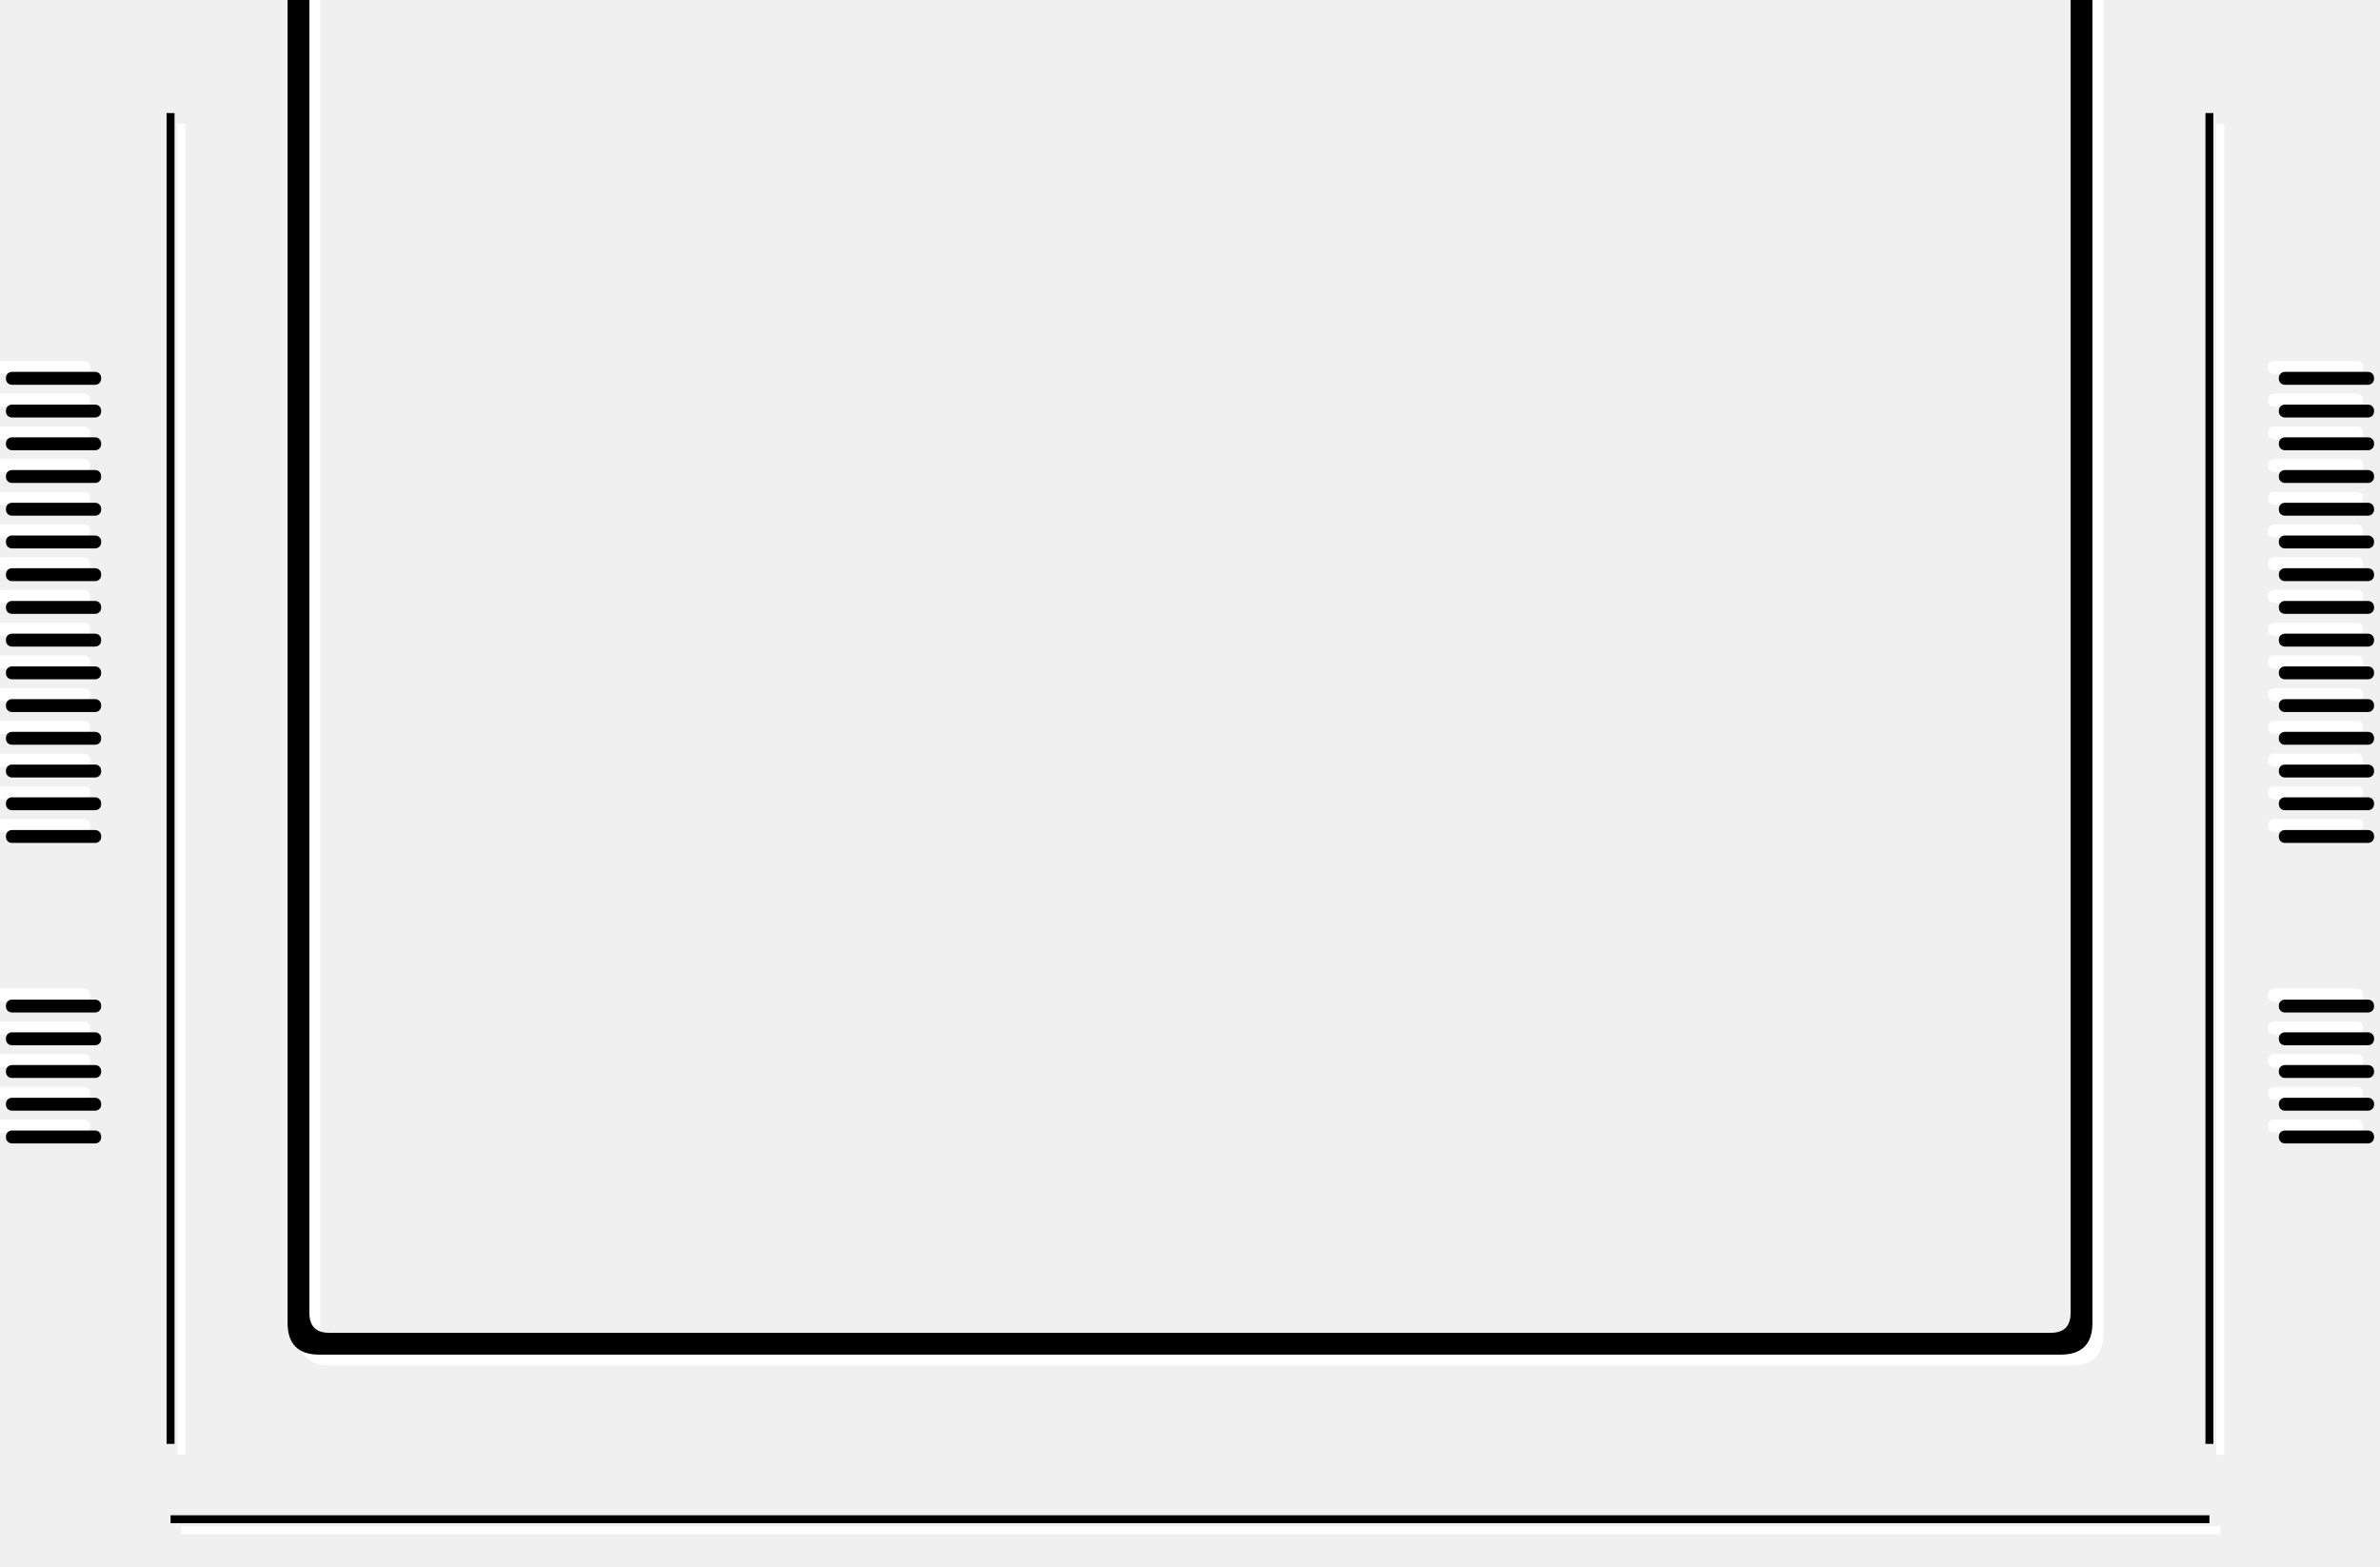
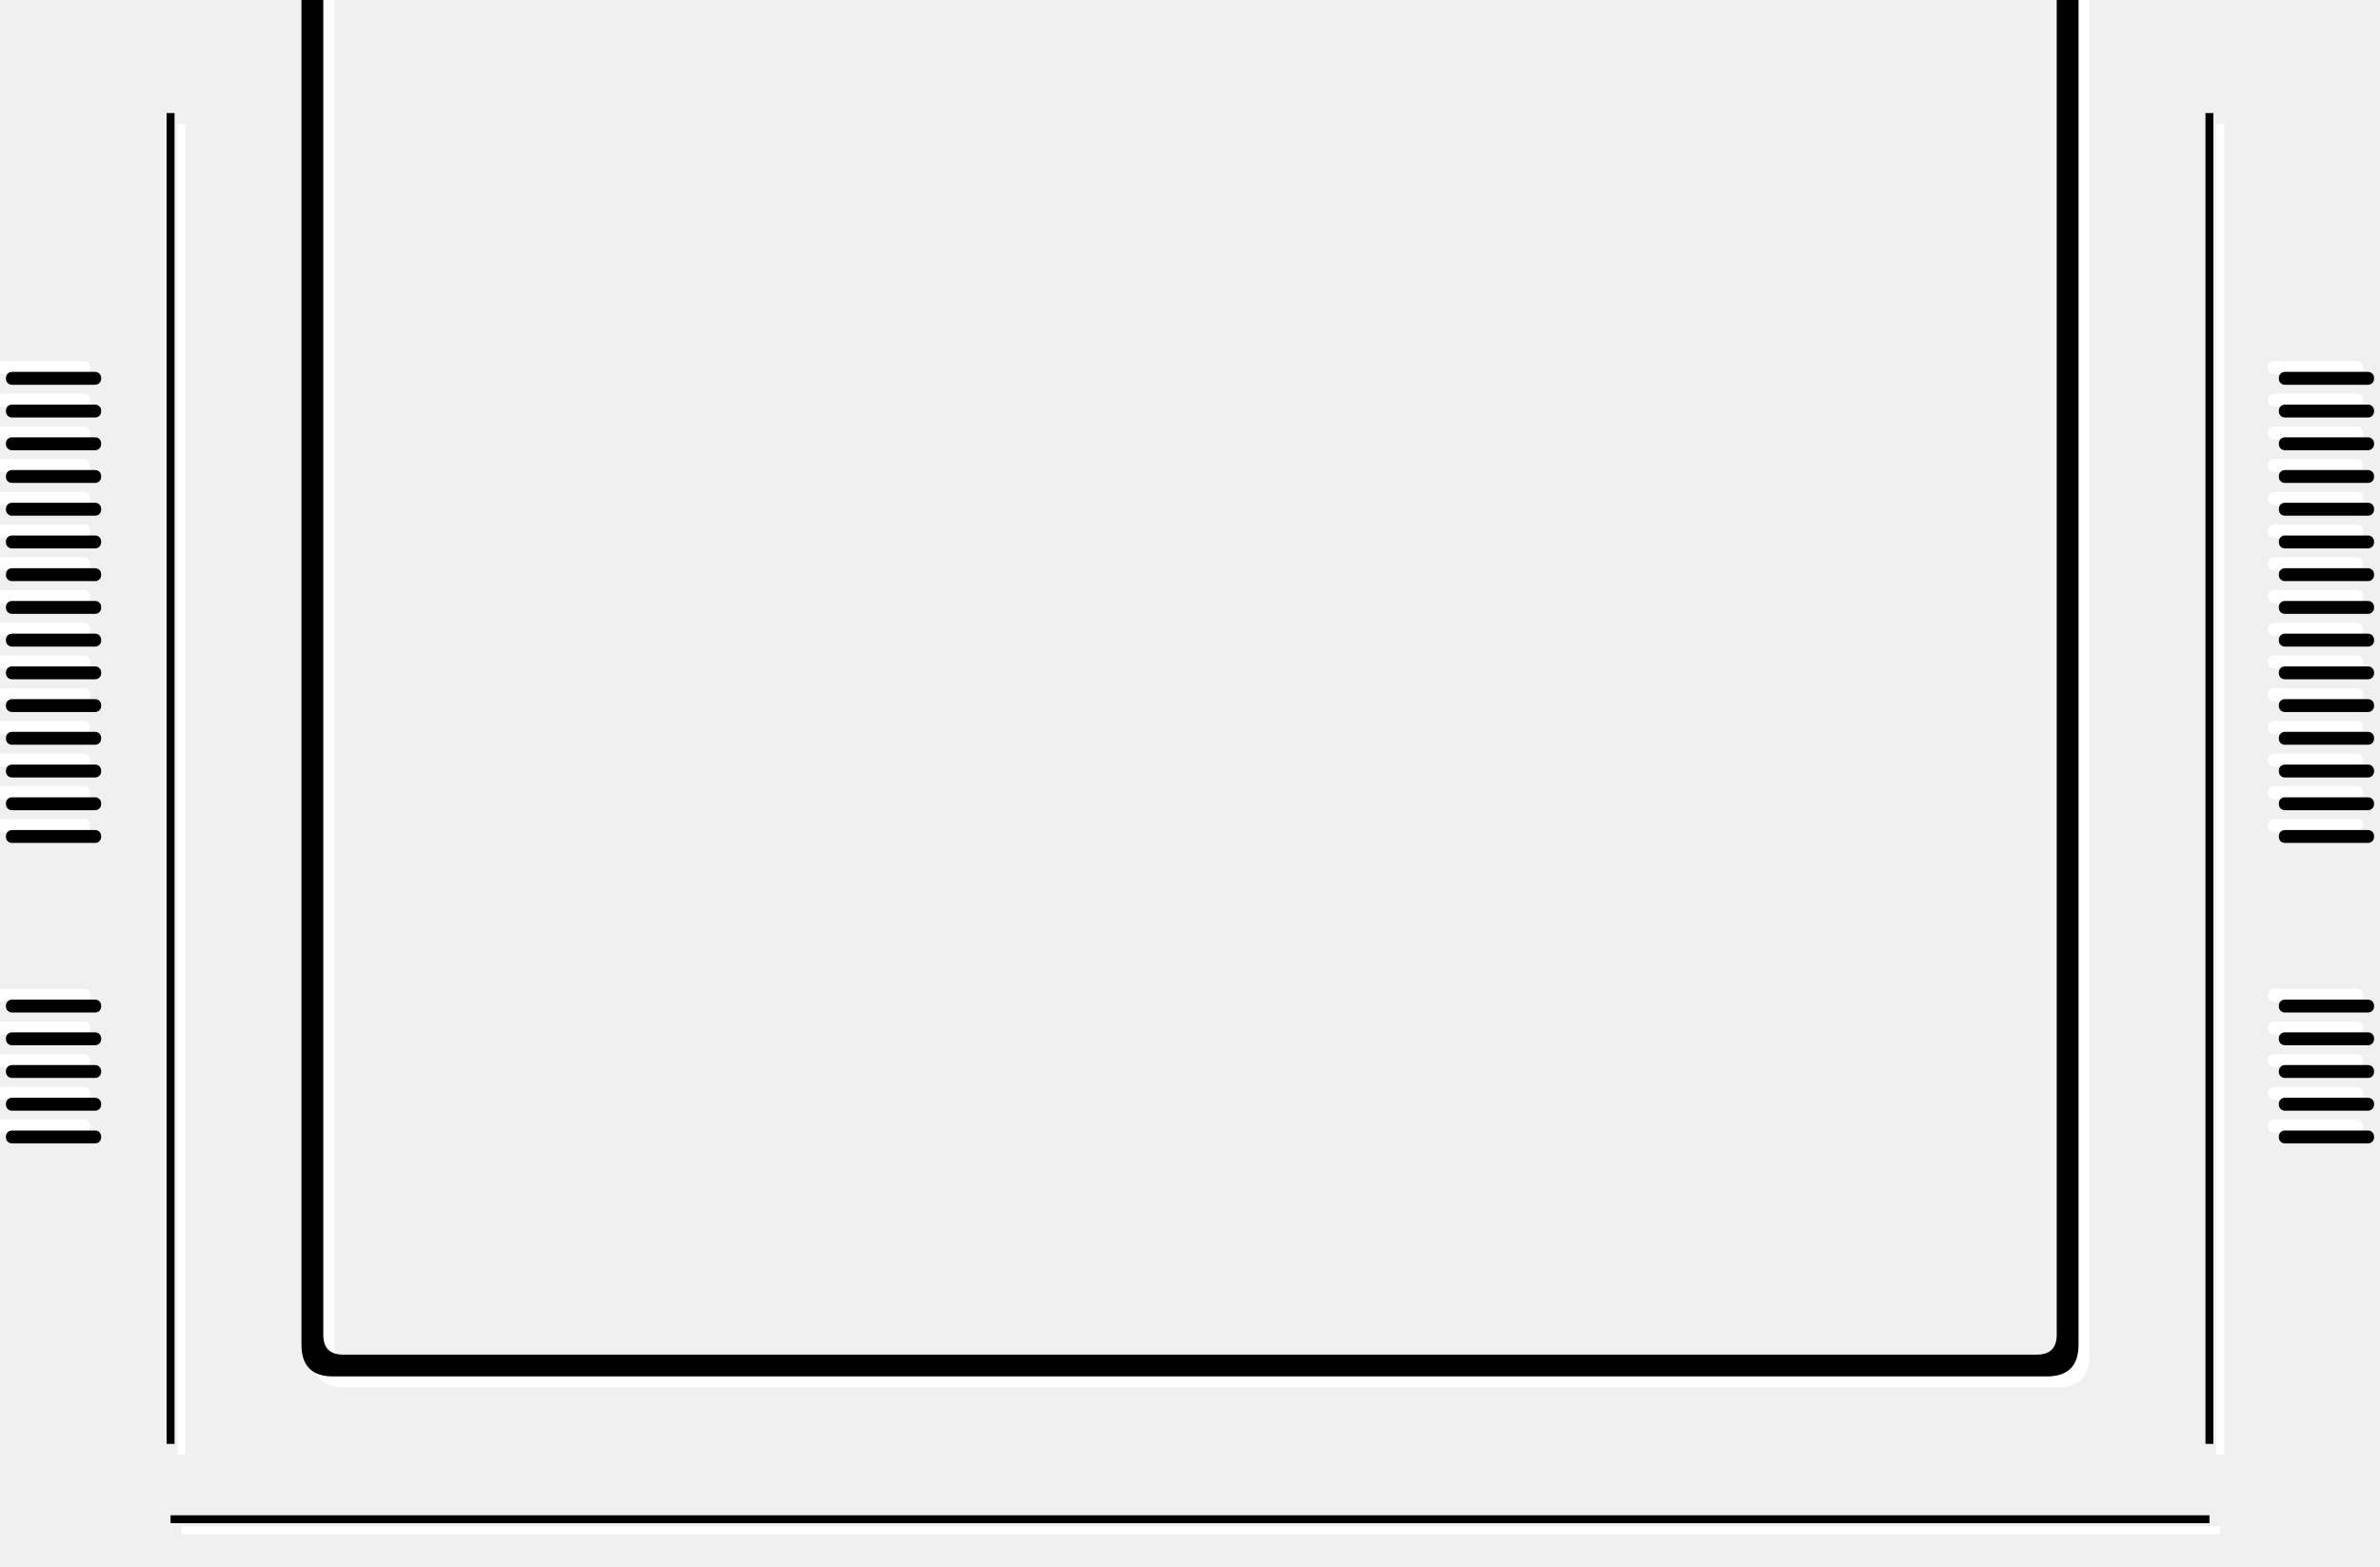
<svg xmlns="http://www.w3.org/2000/svg" viewBox="0 0 240 158">
  <defs>
    <g id="ribs">
      <rect x="0.6" y="37.5" width="9.6" height="1.3" rx="0.6" />
      <rect x="0.6" y="40.8" width="9.6" height="1.3" rx="0.6" />
      <rect x="0.6" y="44.1" width="9.6" height="1.3" rx="0.6" />
      <rect x="0.6" y="47.4" width="9.6" height="1.3" rx="0.6" />
      <rect x="0.6" y="50.7" width="9.6" height="1.3" rx="0.6" />
      <rect x="0.6" y="54" width="9.6" height="1.3" rx="0.6" />
      <rect x="0.6" y="57.3" width="9.6" height="1.3" rx="0.6" />
      <rect x="0.6" y="60.6" width="9.6" height="1.3" rx="0.6" />
      <rect x="0.6" y="63.9" width="9.6" height="1.3" rx="0.6" />
      <rect x="0.6" y="67.2" width="9.6" height="1.3" rx="0.6" />
      <rect x="0.6" y="70.5" width="9.6" height="1.3" rx="0.6" />
      <rect x="0.6" y="73.8" width="9.6" height="1.3" rx="0.6" />
      <rect x="0.6" y="77.1" width="9.6" height="1.3" rx="0.6" />
      <rect x="0.6" y="80.4" width="9.6" height="1.3" rx="0.6" />
      <rect x="0.6" y="83.7" width="9.6" height="1.3" rx="0.6" />
      <rect x="0.6" y="100.8" width="9.6" height="1.3" rx="0.6" />
      <rect x="0.6" y="104.1" width="9.6" height="1.3" rx="0.6" />
      <rect x="0.6" y="107.4" width="9.6" height="1.3" rx="0.6" />
      <rect x="0.6" y="110.7" width="9.6" height="1.3" rx="0.6" />
      <rect x="0.6" y="114" width="9.6" height="1.3" rx="0.6" />
    </g>
    <g id="grips">
      <use href="#ribs" />
      <use href="#ribs" transform="matrix(-1 0 0 1 240 0)" />
    </g>
    <g id="cuts">
      <rect x="16.8" y="11.4" width="0.8" height="134.2" />
      <rect x="222.4" y="11.4" width="0.8" height="134.2" />
      <rect x="17.2" y="152.8" width="205.6" height="0.8" />
-       <path fill-rule="evenodd" d="M 29 -2 L 211 -2 L 211 133.4 Q 211 136.6 207.8 136.6 L 32.2 136.6 Q 29 136.6 29 133.4 Z M 31.2 -2 L 208.8 -2 L 208.8 132.4 Q 208.8 134.4 206.8 134.4 L 33.2 134.4 Q 31.2 134.4 31.2 132.4 Z" />
+       <path fill-rule="evenodd" d="M 30.4 -2 L 209.6 -2 L 209.6 135.6 Q 209.6 138.8 206.4 138.8 L 33.6 138.8 Q 30.4 138.8 30.4 135.6 Z M 32.6 -2 L 207.4 -2 L 207.4 134.6 Q 207.4 136.6 205.4 136.6 L 34.6 136.6 Q 32.6 136.6 32.6 134.6 Z" />
    </g>
  </defs>
  <g fill="#fff">
    <use href="#grips" x="-1.1" y="-1.1" />
    <use href="#cuts" x="1.1" y="1.1" />
  </g>
  <g fill="#000">
    <use href="#grips" />
    <use href="#cuts" />
  </g>
</svg>
